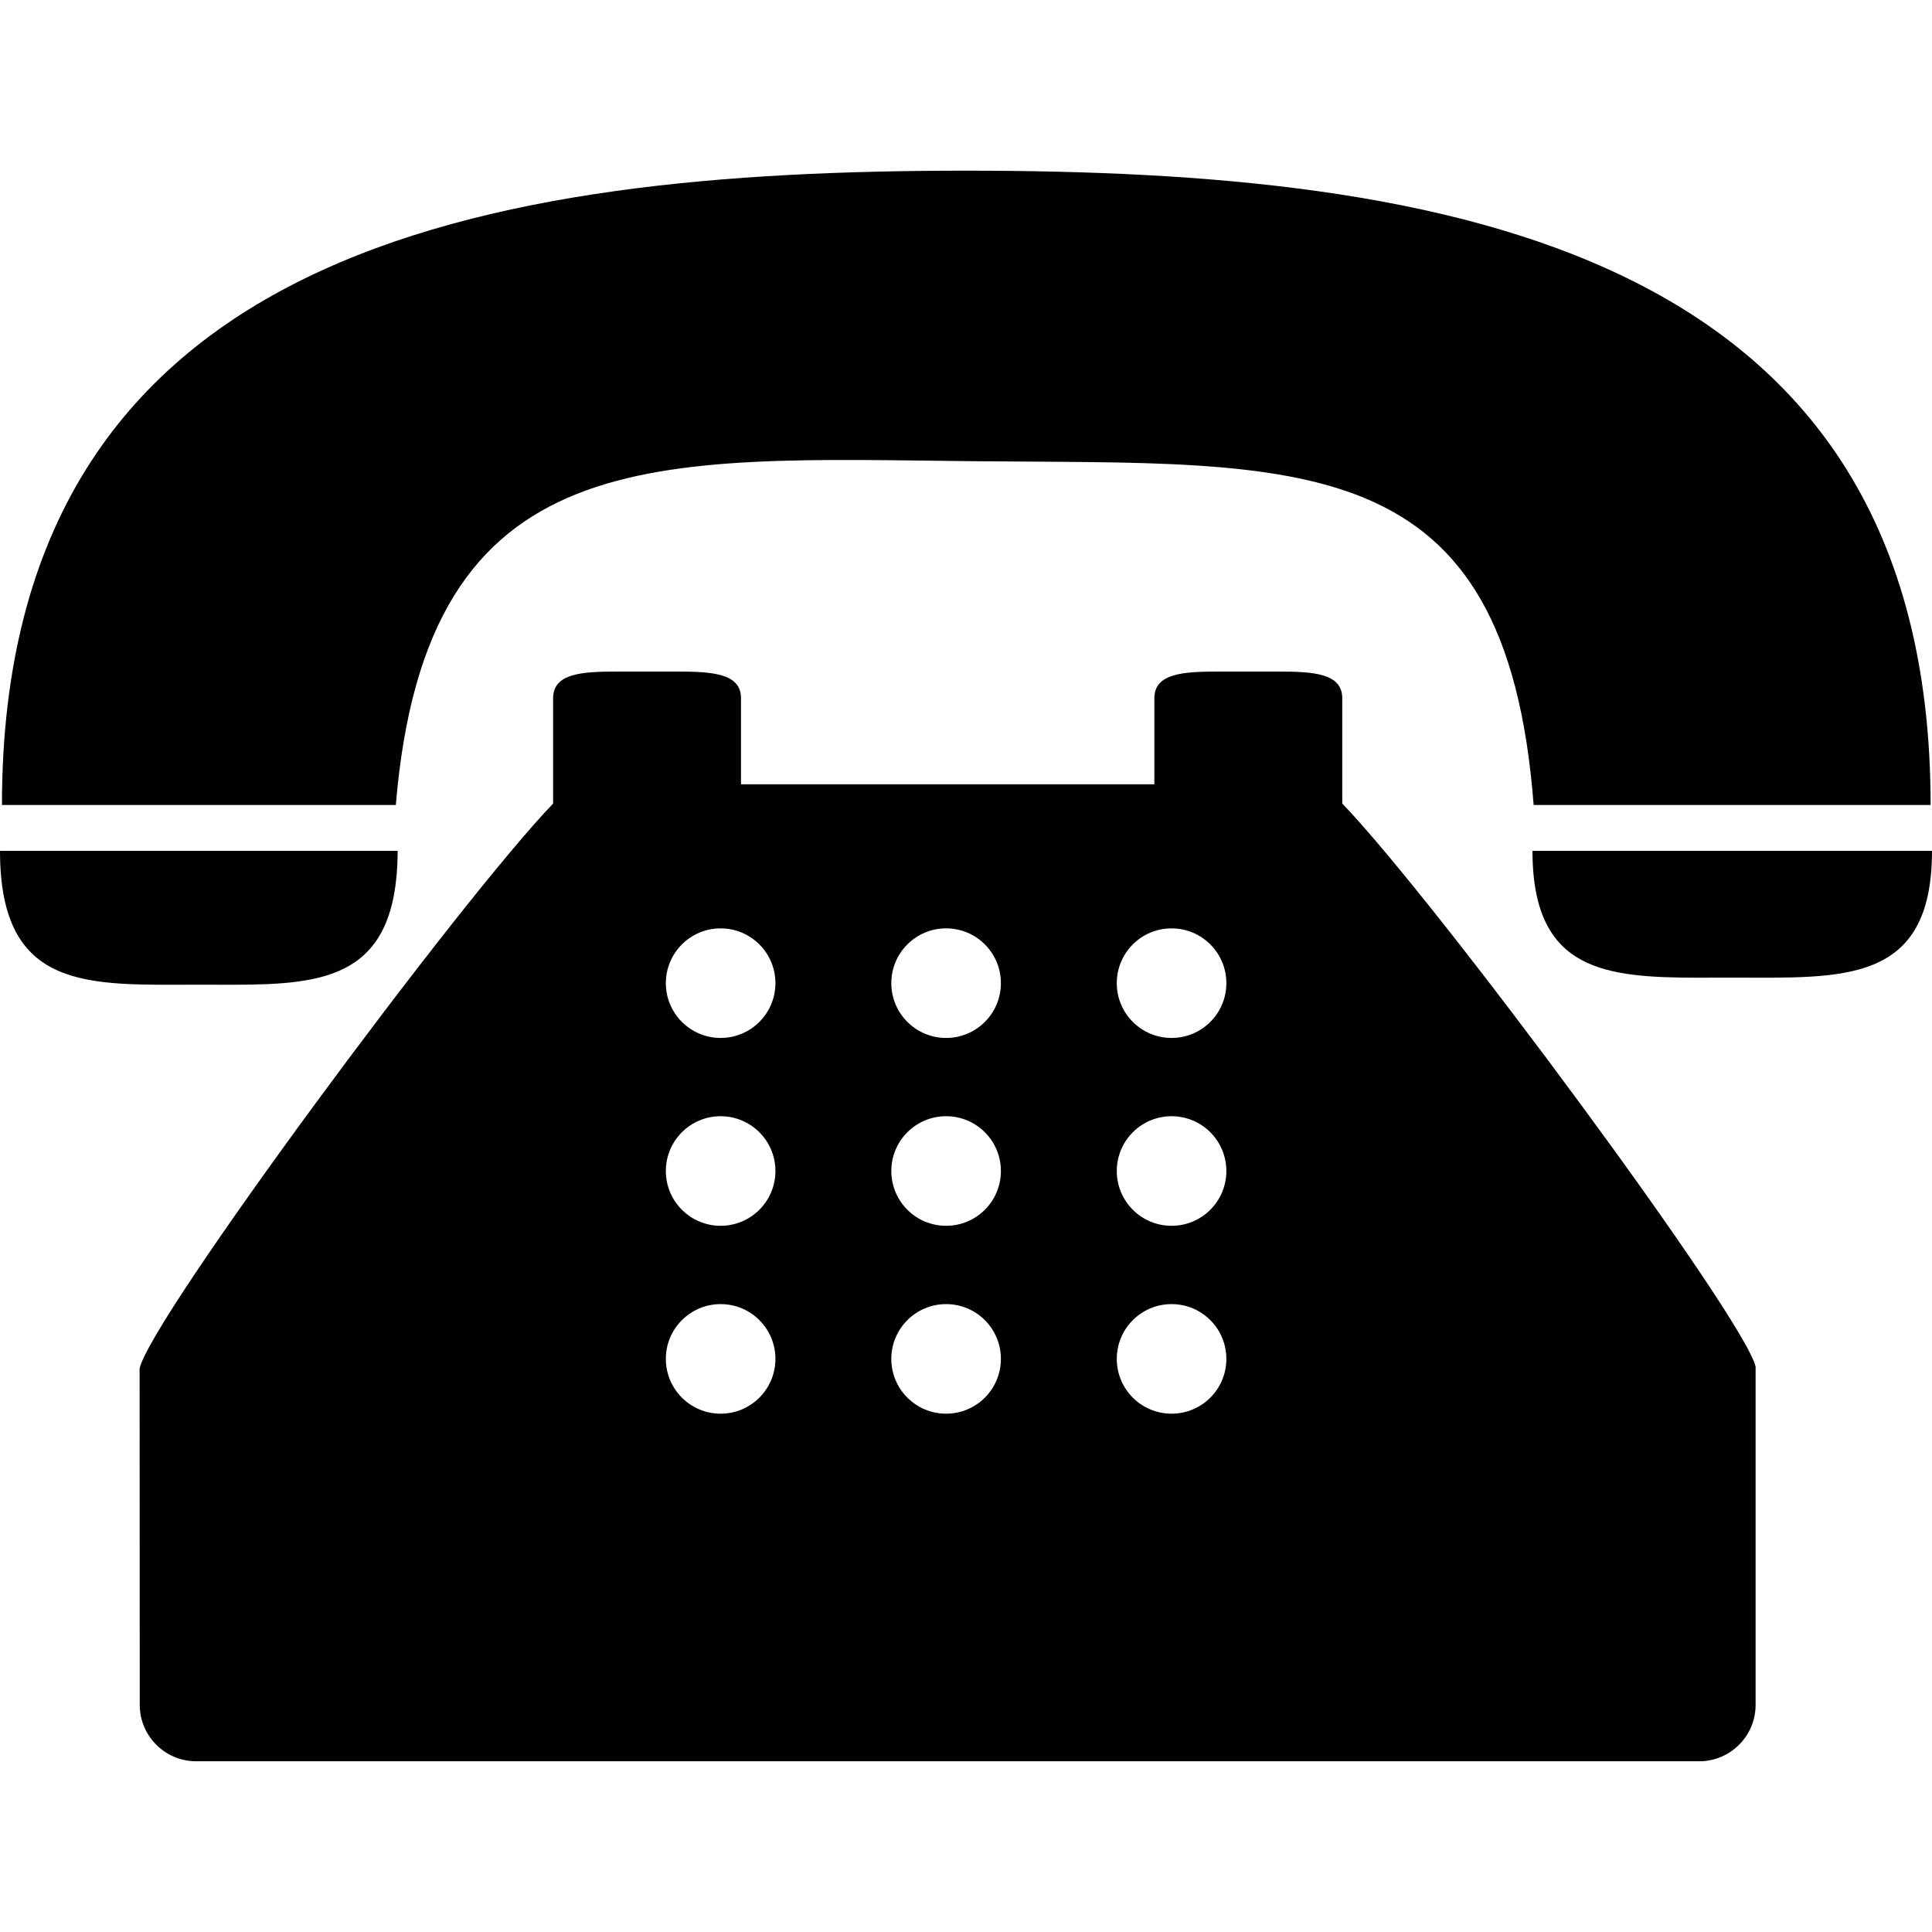
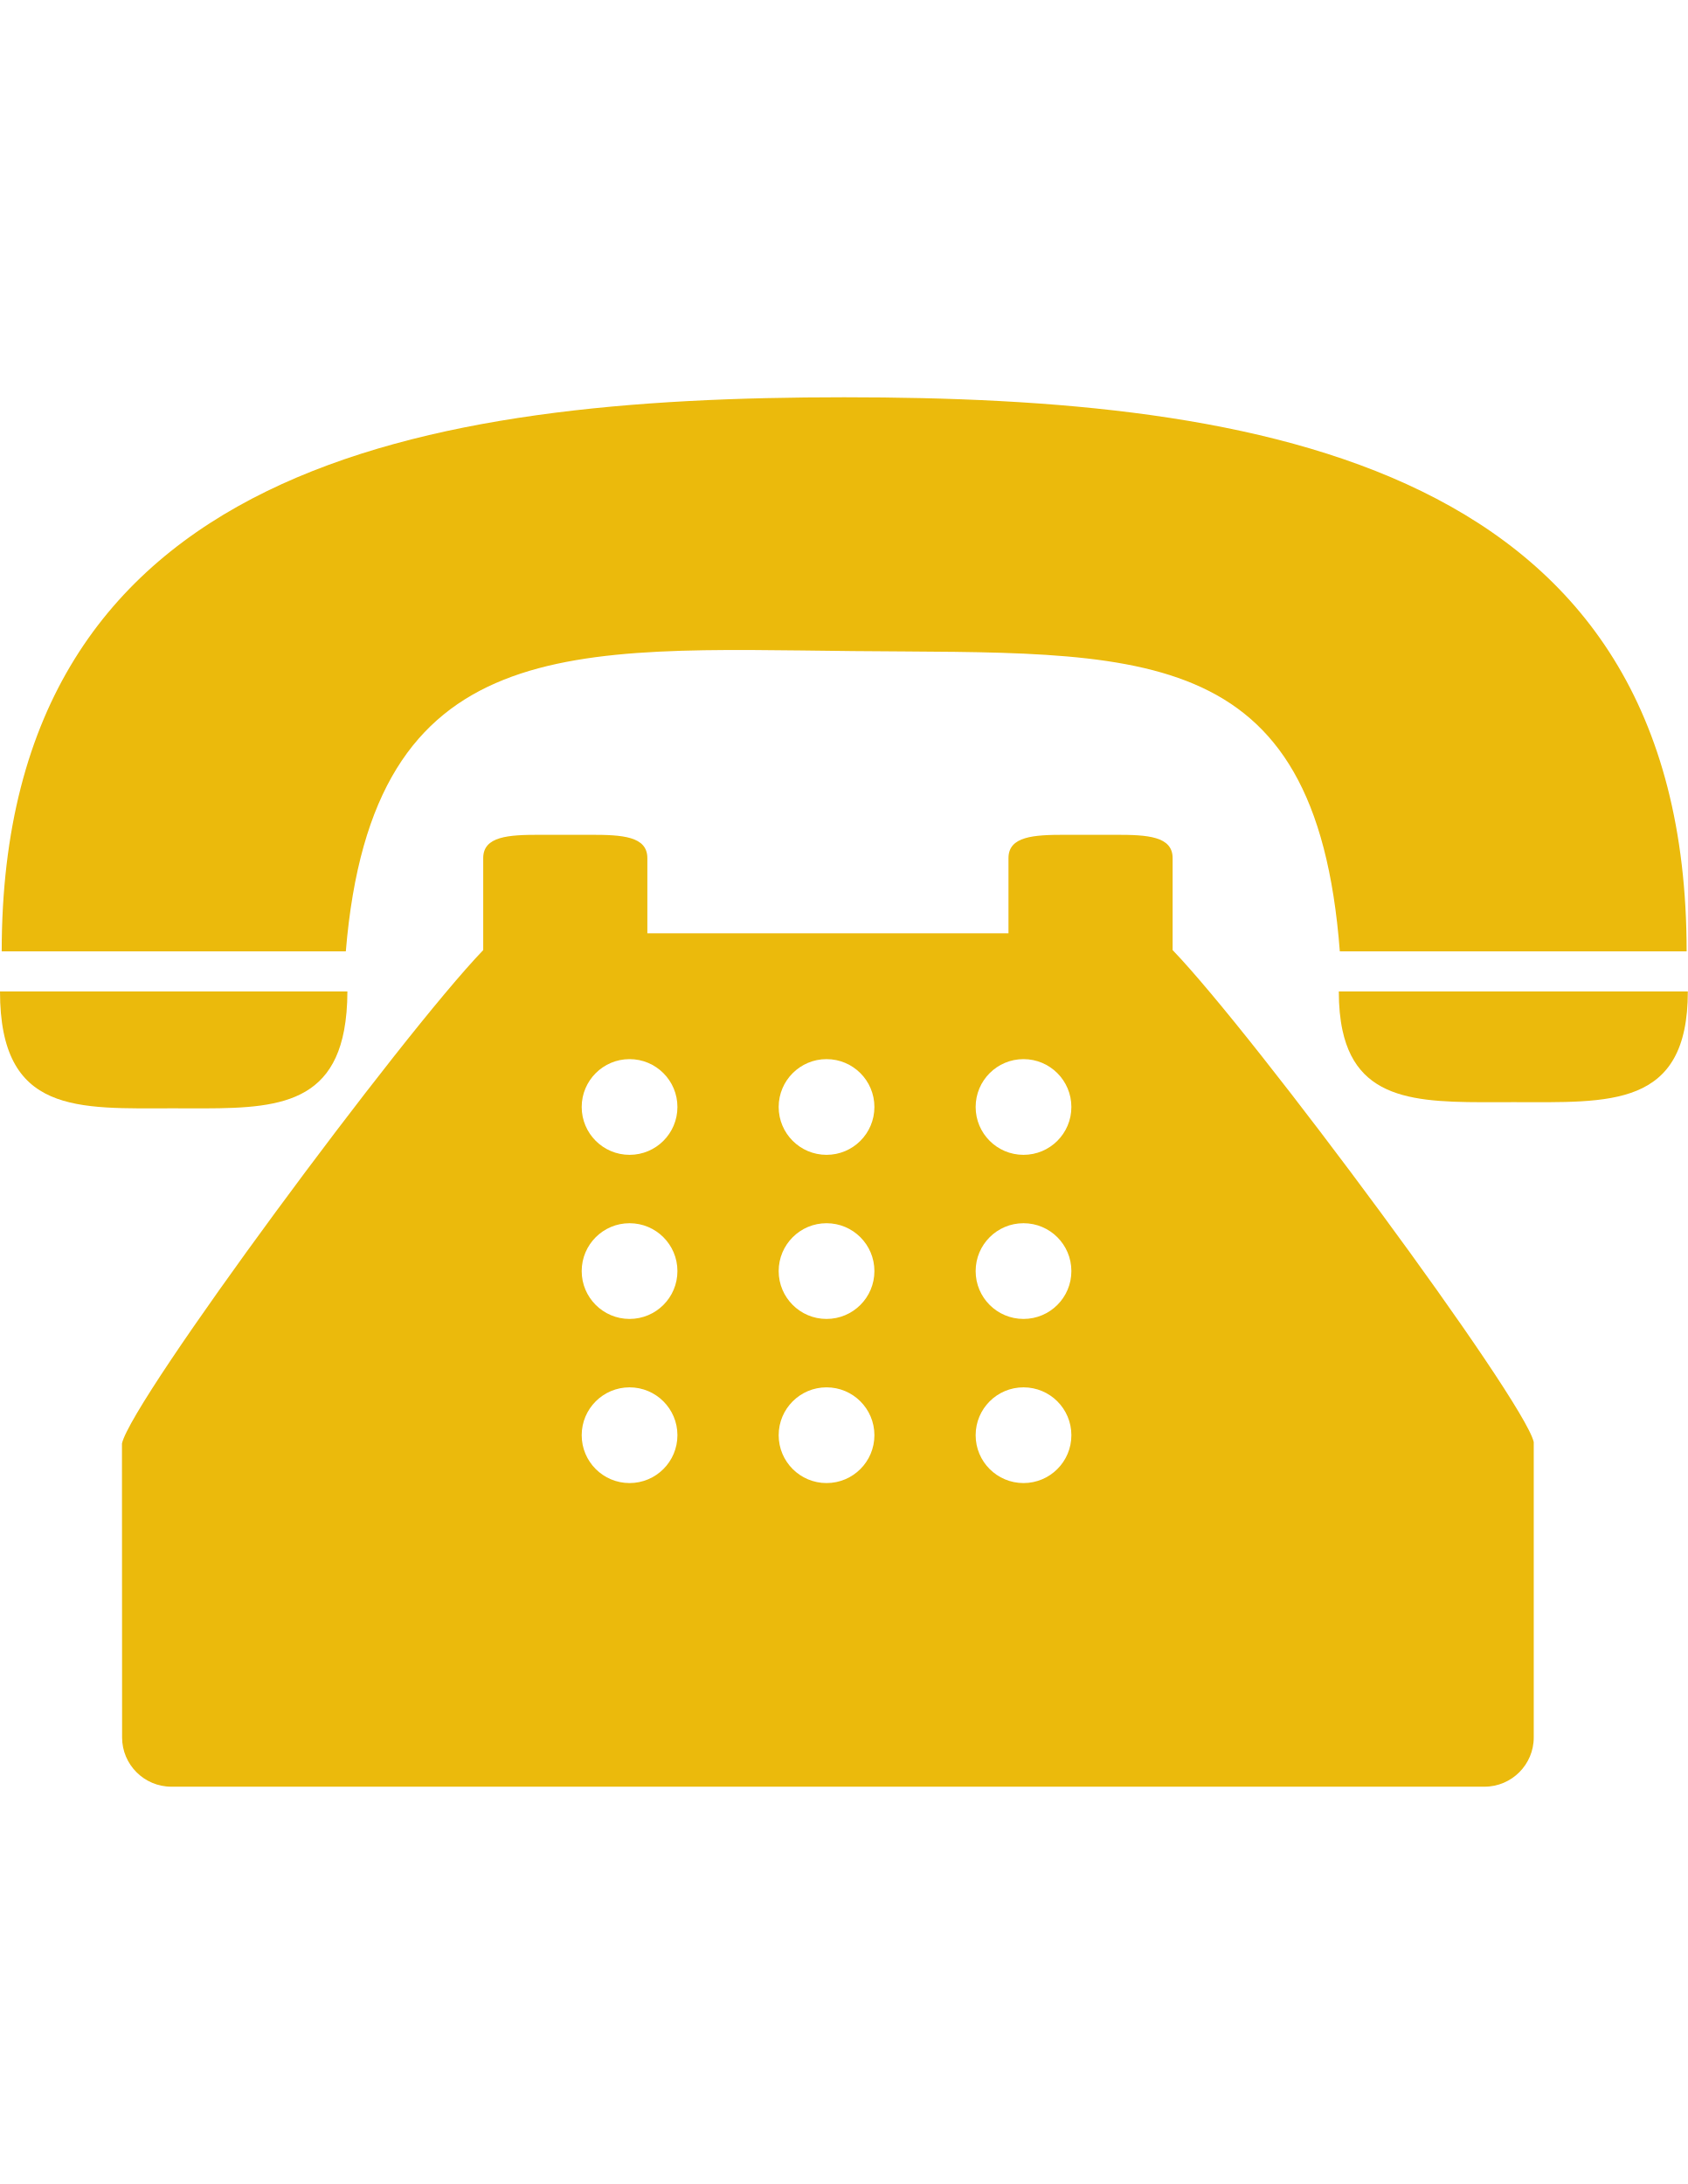
- <svg xmlns="http://www.w3.org/2000/svg" version="1.1" id="Capa_1" x="0px" y="0px" viewBox="0 0 51.413 51.413" style="enable-background:new 0 0 51.413 51.413;" xml:space="preserve">
+ <svg xmlns="http://www.w3.org/2000/svg" version="1.1" id="Capa_1" x="0px" y="0px" width="612px" height="792px" viewBox="0 0 612 792" style="enable-background:new 0 0 612 792;" xml:space="preserve">
+   <style type="text/css">
+ 
+ 	.st0{fill:#EBBA0C;}
+ 
+ </style>
  <g>
    <g>
-       <path style="fill:#010002;" d="M25.989,12.274c8.663,0.085,14.09-0.454,14.823,9.148h10.564c0-14.875-12.973-16.88-25.662-16.88    c-12.69,0-25.662,2.005-25.662,16.88h10.482C11.345,11.637,17.398,12.19,25.989,12.274z" />
-       <path style="fill:#010002;" d="M5.291,26.204c2.573,0,4.714,0.154,5.19-2.377c0.064-0.344,0.101-0.734,0.101-1.185H10.46H0    C0,26.407,2.369,26.204,5.291,26.204z" />
-       <path style="fill:#010002;" d="M40.88,22.642h-0.099c0,0.454,0.039,0.845,0.112,1.185c0.502,2.334,2.64,2.189,5.204,2.189    c2.936,0,5.316,0.193,5.316-3.374H40.88z" />
-       <path style="fill:#010002;" d="M35.719,20.078v-1.496c0-0.669-0.771-0.711-1.723-0.711h-1.555c-0.951,0-1.722,0.042-1.722,0.711    v1.289v1h-11v-1v-1.289c0-0.669-0.771-0.711-1.722-0.711h-1.556c-0.951,0-1.722,0.042-1.722,0.711v1.496v1.306    C12.213,23.988,4.013,35.073,3.715,36.415l0.004,8.955c0,0.827,0.673,1.5,1.5,1.5h40c0.827,0,1.5-0.673,1.5-1.5v-9    c-0.295-1.303-8.493-12.383-11-14.987V20.078z M19.177,37.62c-0.805,0-1.458-0.652-1.458-1.458s0.653-1.458,1.458-1.458    s1.458,0.652,1.458,1.458S19.982,37.62,19.177,37.62z M19.177,32.62c-0.805,0-1.458-0.652-1.458-1.458s0.653-1.458,1.458-1.458    s1.458,0.652,1.458,1.458S19.982,32.62,19.177,32.62z M19.177,27.621c-0.805,0-1.458-0.652-1.458-1.458    c0-0.805,0.653-1.458,1.458-1.458s1.458,0.653,1.458,1.458C20.635,26.969,19.982,27.621,19.177,27.621z M25.177,37.62    c-0.805,0-1.458-0.652-1.458-1.458s0.653-1.458,1.458-1.458c0.806,0,1.458,0.652,1.458,1.458S25.983,37.62,25.177,37.62z     M25.177,32.62c-0.805,0-1.458-0.652-1.458-1.458s0.653-1.458,1.458-1.458c0.806,0,1.458,0.652,1.458,1.458    S25.983,32.62,25.177,32.62z M25.177,27.621c-0.805,0-1.458-0.652-1.458-1.458c0-0.805,0.653-1.458,1.458-1.458    c0.806,0,1.458,0.653,1.458,1.458C26.635,26.969,25.983,27.621,25.177,27.621z M31.177,37.62c-0.806,0-1.458-0.652-1.458-1.458    s0.652-1.458,1.458-1.458s1.458,0.652,1.458,1.458S31.983,37.62,31.177,37.62z M31.177,32.62c-0.806,0-1.458-0.652-1.458-1.458    s0.652-1.458,1.458-1.458s1.458,0.652,1.458,1.458S31.983,32.62,31.177,32.62z M31.177,27.621c-0.806,0-1.458-0.652-1.458-1.458    c0-0.805,0.652-1.458,1.458-1.458s1.458,0.653,1.458,1.458C32.635,26.969,31.983,27.621,31.177,27.621z" />
+       <path class="st0" d="M309.363,236.105c103.12,1.012,167.722-5.404,176.446,108.894h125.75    c0-177.066-154.426-200.933-305.47-200.933c-151.057,0-305.47,23.867-305.47,200.933h124.773    C135.046,228.522,207.099,235.105,309.363,236.105z" />
+       <path class="st0" d="M62.982,401.922c30.628,0,56.114,1.833,61.78-28.295c0.762-4.095,1.202-8.737,1.202-14.105h-1.452H0    C0,404.339,28.2,401.922,62.982,401.922z" />
+       <path class="st0" d="M486.619,359.521h-1.178c0,5.404,0.464,10.059,1.333,14.105c5.976,27.783,31.425,26.058,61.946,26.058    c34.949,0,63.279,2.297,63.279-40.163H486.619L486.619,359.521z" />
+       <path class="st0" d="M425.185,329v-17.808c0-7.963-9.178-8.463-20.51-8.463h-18.51c-11.32,0-20.498,0.5-20.498,8.463v15.344    v11.903h-130.94v-11.903v-15.344c0-7.963-9.178-8.463-20.498-8.463h-18.522c-11.32,0-20.498,0.5-20.498,8.463V329v15.546    c-29.83,30.997-127.44,162.948-130.987,178.923l0.048,106.597c0,9.845,8.011,17.855,17.855,17.855H538.27    c9.844,0,17.855-8.011,17.855-17.855V522.935c-3.512-15.511-101.098-147.403-130.94-178.4V329z M228.275,537.813    c-9.583,0-17.355-7.761-17.355-17.355c0-9.594,7.773-17.355,17.355-17.355s17.355,7.762,17.355,17.355    C245.631,530.053,237.858,537.813,228.275,537.813z M228.275,478.296c-9.583,0-17.355-7.762-17.355-17.355    c0-9.595,7.773-17.355,17.355-17.355s17.355,7.761,17.355,17.355C245.631,470.534,237.858,478.296,228.275,478.296z     M228.275,418.789c-9.583,0-17.355-7.761-17.355-17.355c0-9.582,7.773-17.355,17.355-17.355s17.355,7.773,17.355,17.355    C245.631,411.028,237.858,418.789,228.275,418.789z M299.697,537.813c-9.583,0-17.355-7.761-17.355-17.355    c0-9.594,7.773-17.355,17.355-17.355c9.594,0,17.355,7.762,17.355,17.355C317.053,530.053,309.291,537.813,299.697,537.813z     M299.697,478.296c-9.583,0-17.355-7.762-17.355-17.355c0-9.595,7.773-17.355,17.355-17.355c9.594,0,17.355,7.761,17.355,17.355    C317.053,470.534,309.291,478.296,299.697,478.296z M299.697,418.789c-9.583,0-17.355-7.761-17.355-17.355    c0-9.582,7.773-17.355,17.355-17.355c9.594,0,17.355,7.773,17.355,17.355C317.053,411.028,309.291,418.789,299.697,418.789z     M371.119,537.813c-9.595,0-17.355-7.761-17.355-17.355c0-9.594,7.761-17.355,17.355-17.355c9.594,0,17.355,7.762,17.355,17.355    C388.475,530.053,380.713,537.813,371.119,537.813z M371.119,478.296c-9.595,0-17.355-7.762-17.355-17.355    c0-9.595,7.761-17.355,17.355-17.355c9.594,0,17.355,7.761,17.355,17.355C388.475,470.534,380.713,478.296,371.119,478.296z     M371.119,418.789c-9.595,0-17.355-7.761-17.355-17.355c0-9.582,7.761-17.355,17.355-17.355c9.594,0,17.355,7.773,17.355,17.355    C388.475,411.028,380.713,418.789,371.119,418.789z" />
    </g>
  </g>
-   <g>
- </g>
-   <g>
- </g>
-   <g>
- </g>
-   <g>
- </g>
-   <g>
- </g>
-   <g>
- </g>
-   <g>
- </g>
-   <g>
- </g>
-   <g>
- </g>
-   <g>
- </g>
-   <g>
- </g>
-   <g>
- </g>
-   <g>
- </g>
-   <g>
- </g>
-   <g>
- </g>
</svg>
